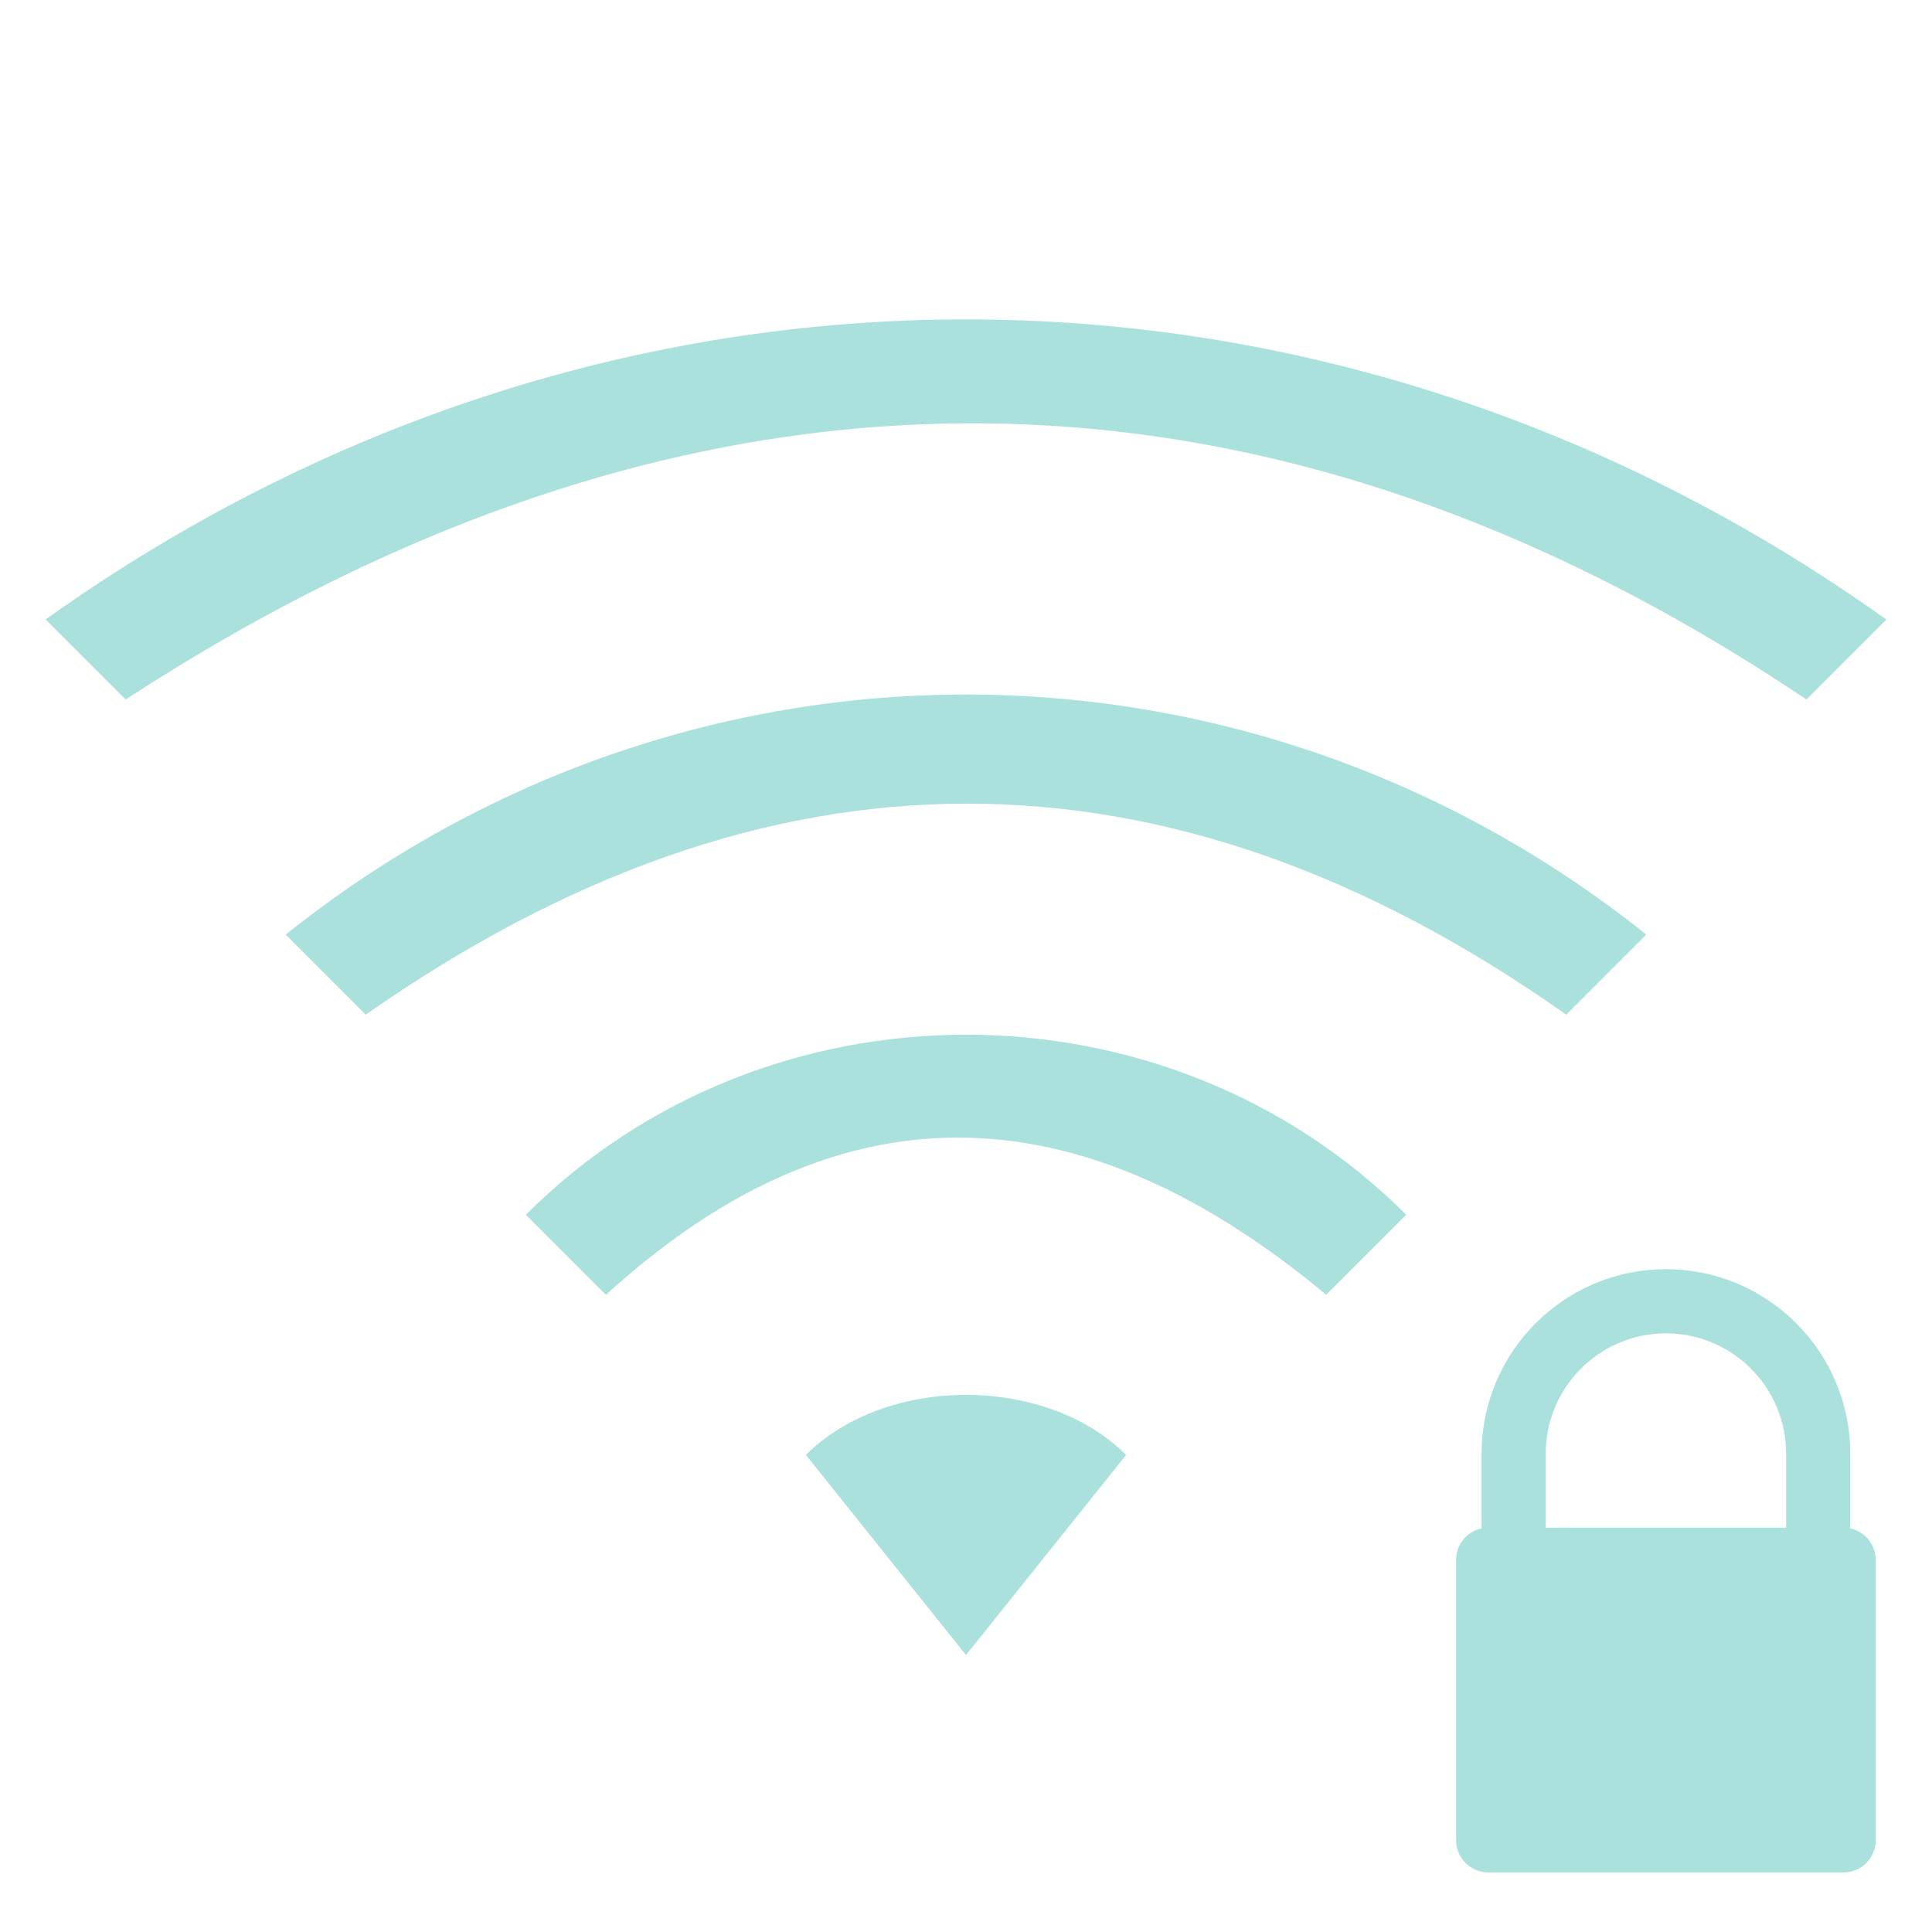
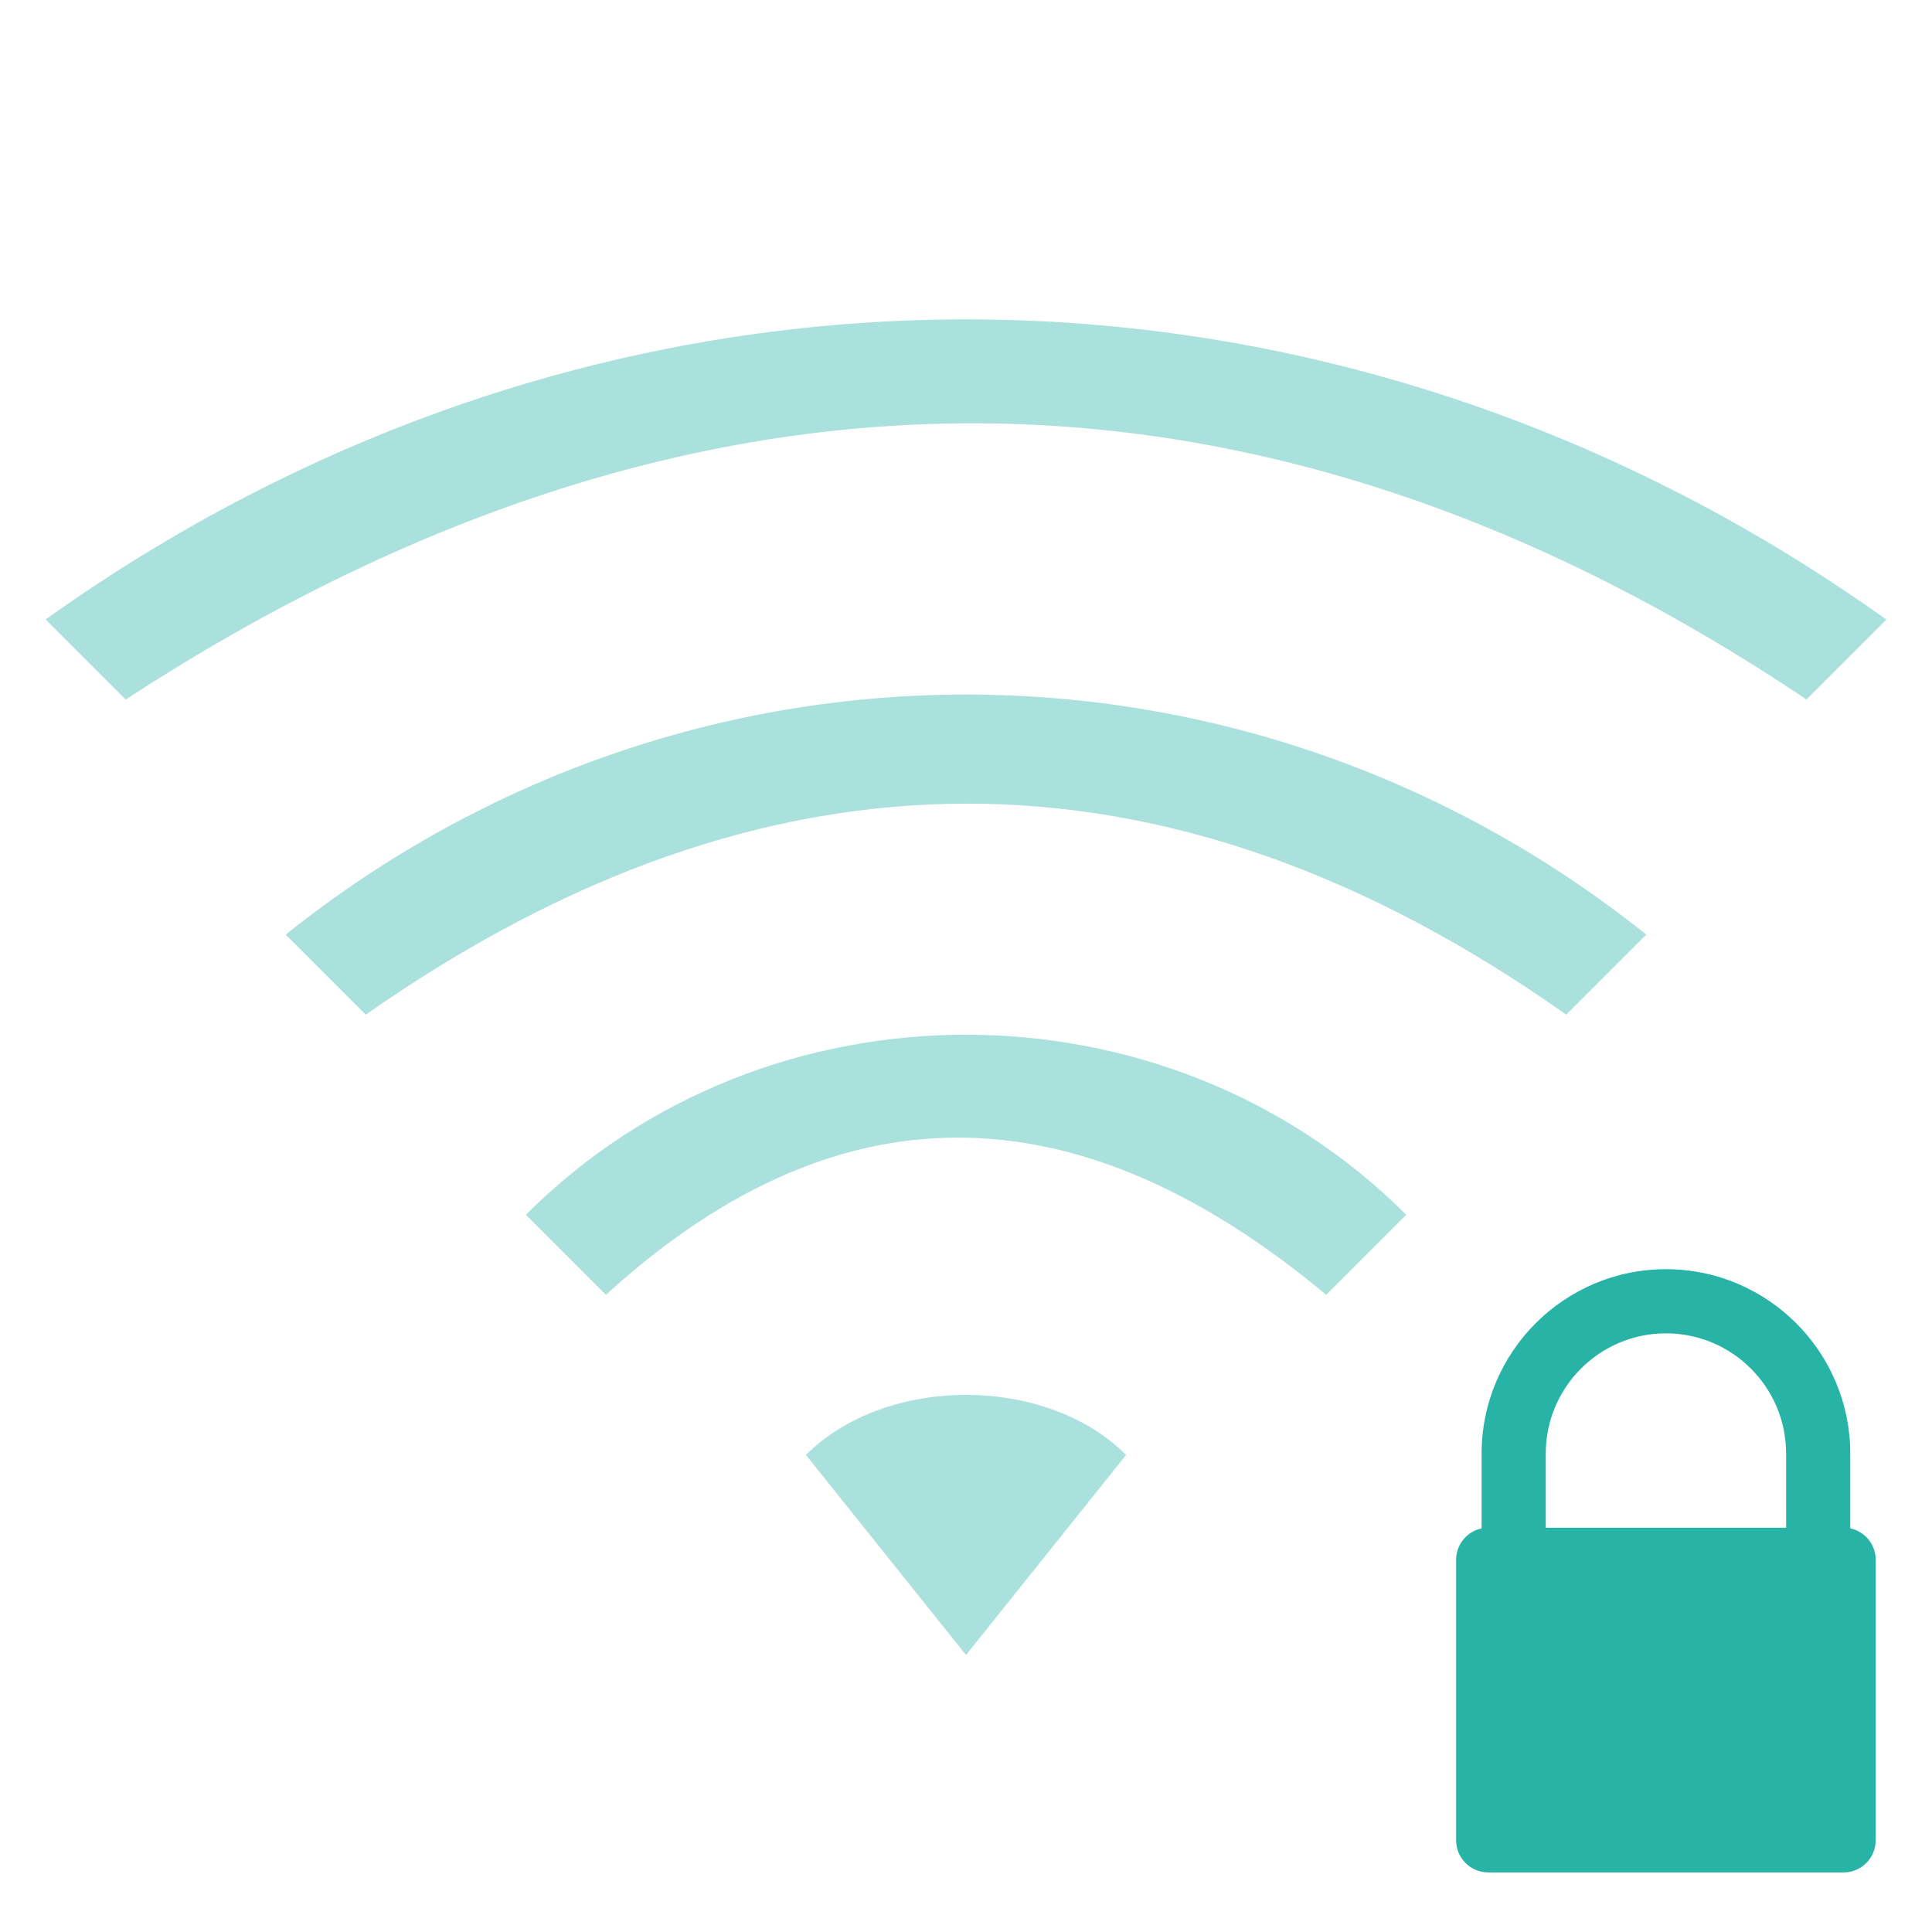
<svg xmlns="http://www.w3.org/2000/svg" version="1.1" width="16" height="16" id="svg3773">
  <defs id="defs3775" />
  <g style="fill:#27B4A6;fill-opacity:0.392" transform="matrix(0.3103269,0,0,0.3103269,10.38046,-310.1356)" id="layer1-2-3">
-     <path d="m 15.927,1040.171 0,-1.998 c 0,-2.712 -2.206,-4.919 -4.919,-4.919 -2.712,0 -4.919,2.207 -4.919,4.919 l 0,1.998 c -0.388,0.081 -0.68,0.426 -0.68,0.837 l 0,7.488 c 0,0.472 0.384,0.856 0.856,0.856 l 9.485,0 c 0.472,0 0.856,-0.384 0.856,-0.856 l 0,-7.488 c 0,-0.411 -0.292,-0.756 -0.68,-0.837 z m -1.711,-0.018 -6.415,0 0,-1.98 c 0,-1.769 1.439,-3.207 3.207,-3.207 1.769,0 3.207,1.439 3.207,3.207 z" id="path3" style="fill:#27B4A6;fill-opacity:0.392" />
+     <path d="m 15.927,1040.171 0,-1.998 c 0,-2.712 -2.206,-4.919 -4.919,-4.919 -2.712,0 -4.919,2.207 -4.919,4.919 l 0,1.998 c -0.388,0.081 -0.68,0.426 -0.68,0.837 l 0,7.488 c 0,0.472 0.384,0.856 0.856,0.856 l 9.485,0 c 0.472,0 0.856,-0.384 0.856,-0.856 l 0,-7.488 c 0,-0.411 -0.292,-0.756 -0.68,-0.837 z m -1.711,-0.018 -6.415,0 0,-1.98 c 0,-1.769 1.439,-3.207 3.207,-3.207 1.769,0 3.207,1.439 3.207,3.207 z" id="path3" style="fill:#27B4A6;fill-opacity:1" />
  </g>
  <path style="opacity:1;fill:#27B4A6;fill-opacity:0.392;stroke-width:0.936;stroke-miterlimit:4;stroke-dasharray:none" d="m 8,2.645 c -2.651,0 -5.302,0.828 -7.622,2.485 L 1.041,5.793 c 4.64,-3.024 9.341,-3.075 13.919,0 L 15.622,5.131 C 13.302,3.474 10.651,2.645 8,2.645 Z m 0,3.107 c -1.988,0 -3.977,0.663 -5.634,1.988 l 0.663,0.663 c 3.314,-2.32 6.628,-2.34 9.942,0 L 13.634,7.74 C 11.977,6.415 9.988,5.752 8,5.752 Z m 0,2.817 c -1.326,0 -2.651,0.497 -3.645,1.491 l 0.663,0.663 c 1.988,-1.813 3.977,-1.657 5.965,4e-6 l 0.663,-0.663 C 10.651,9.066 9.326,8.569 8,8.569 Z m 0,2.983 c -0.497,0 -0.994,0.166 -1.326,0.497 l 1.326,1.657 1.326,-1.657 C 8.994,11.717 8.497,11.552 8,11.552 Z" id="path839" />
</svg>
